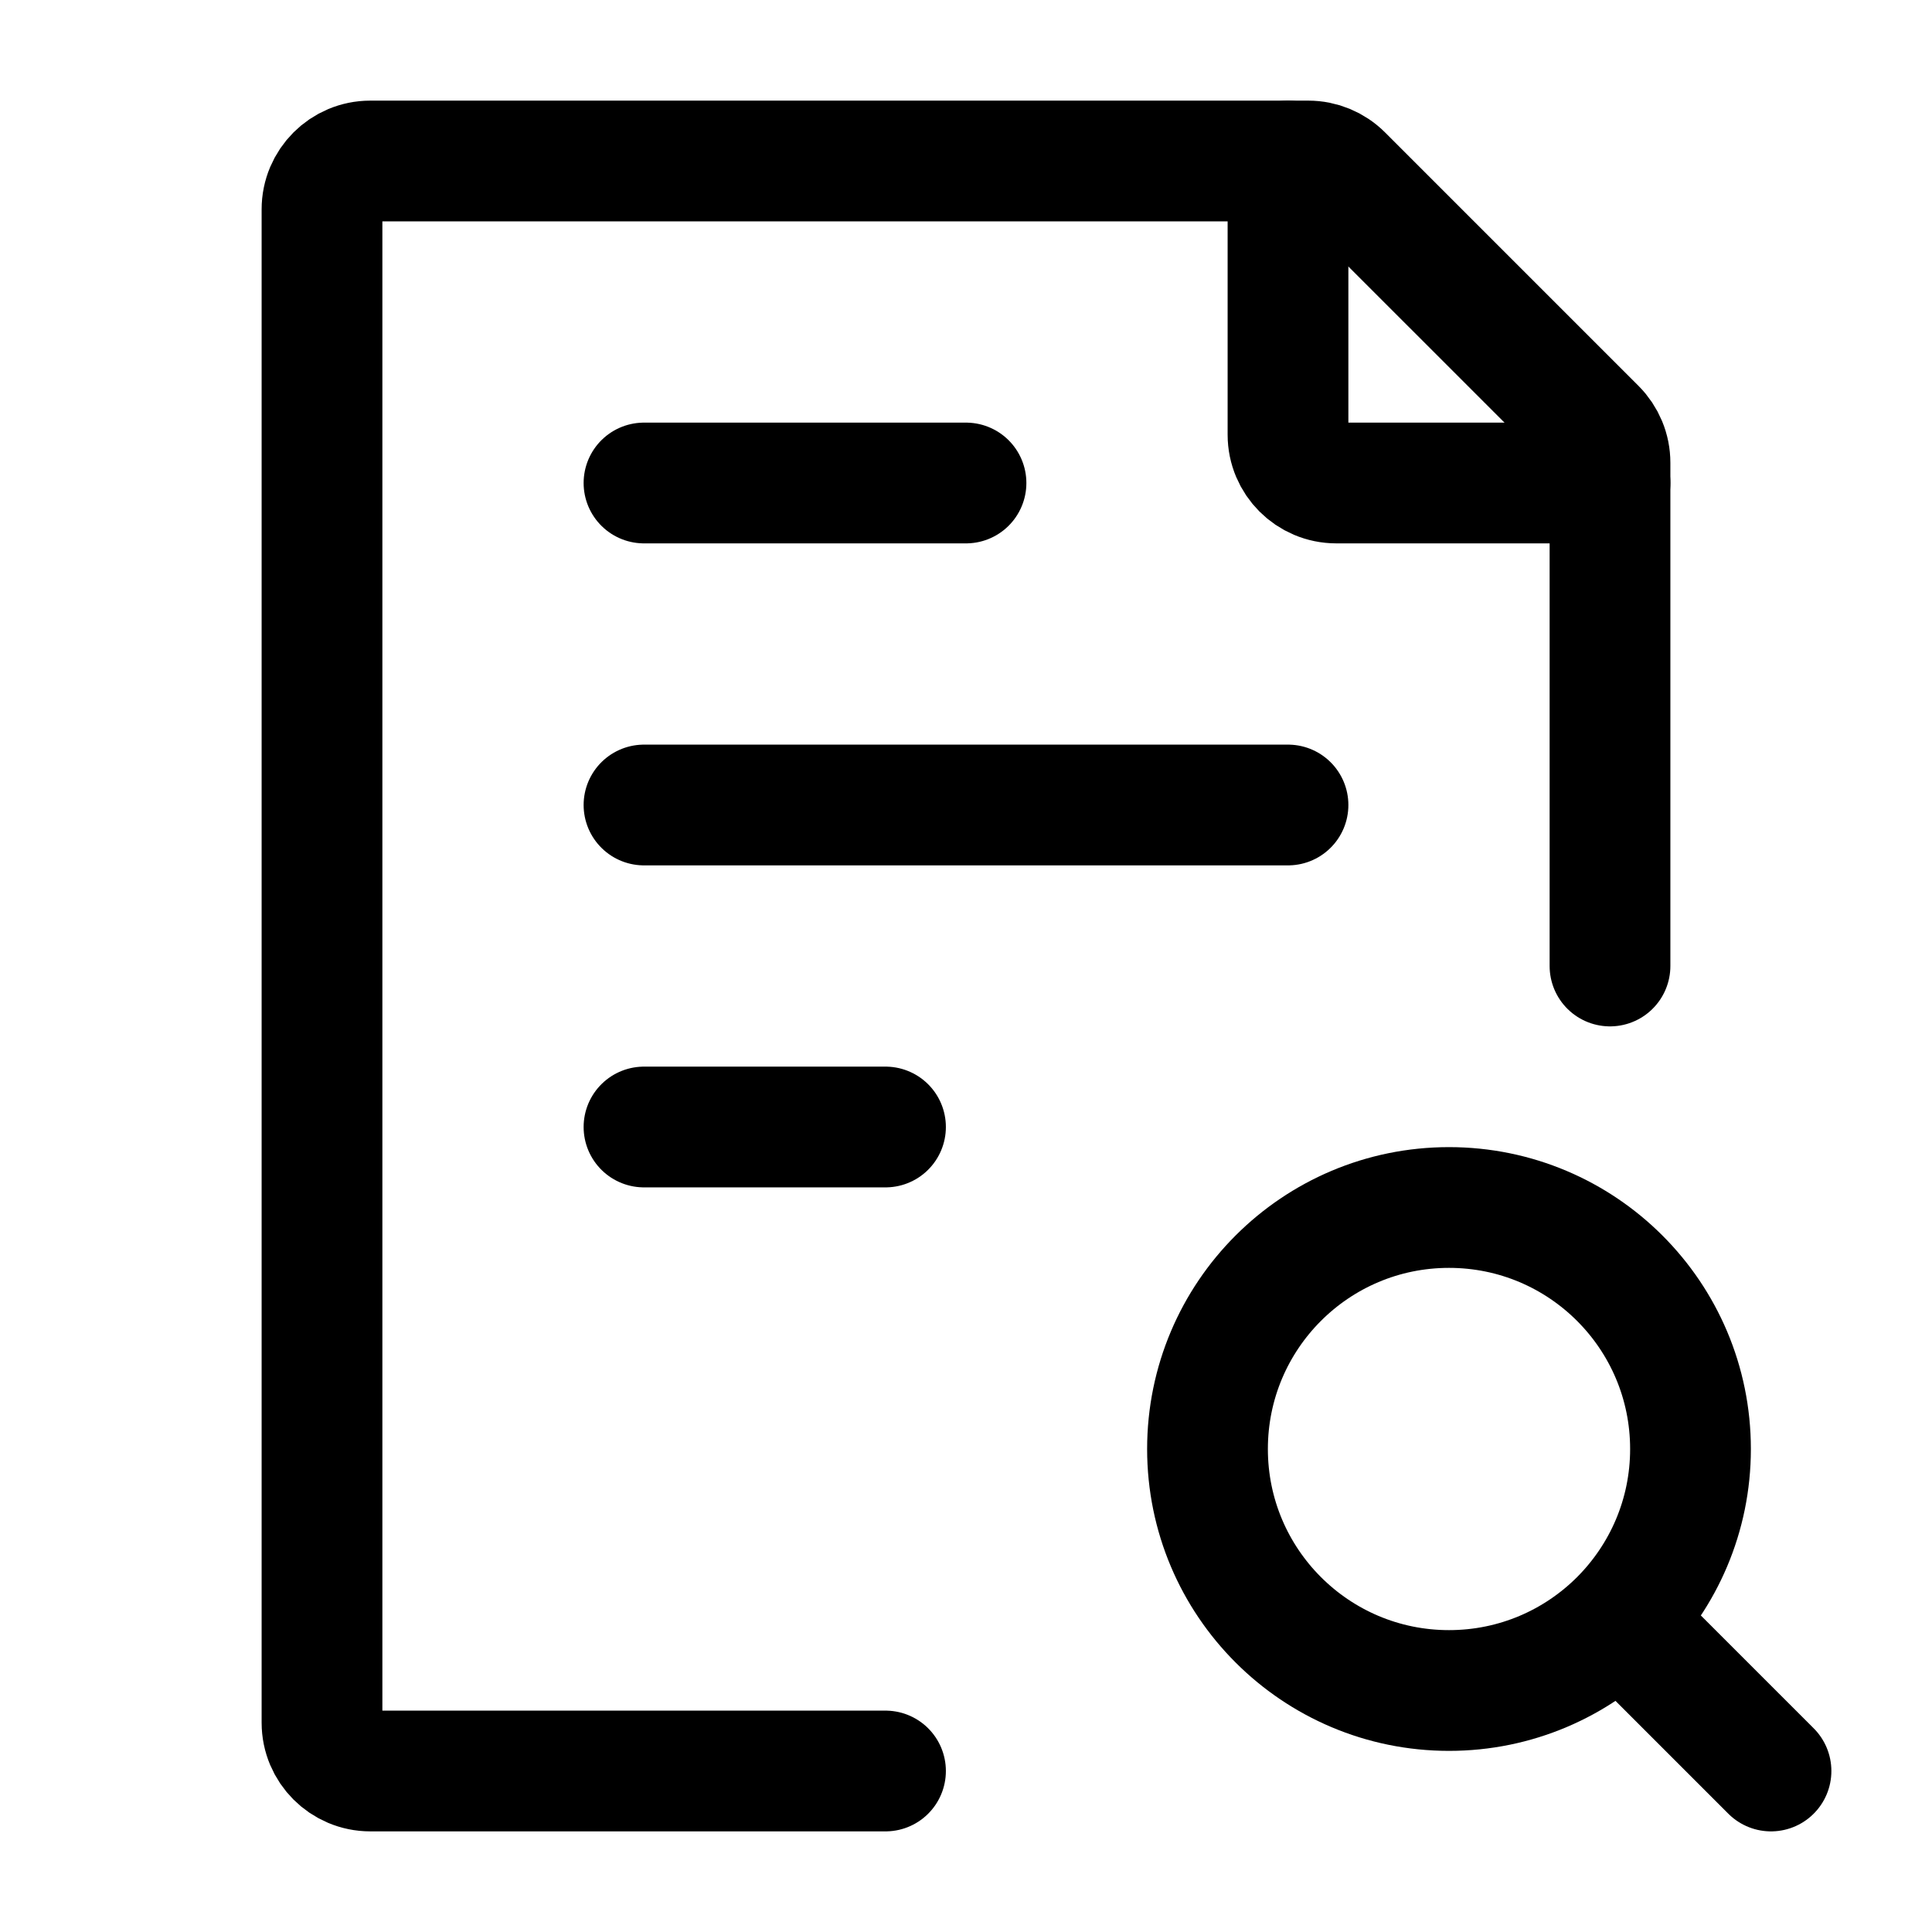
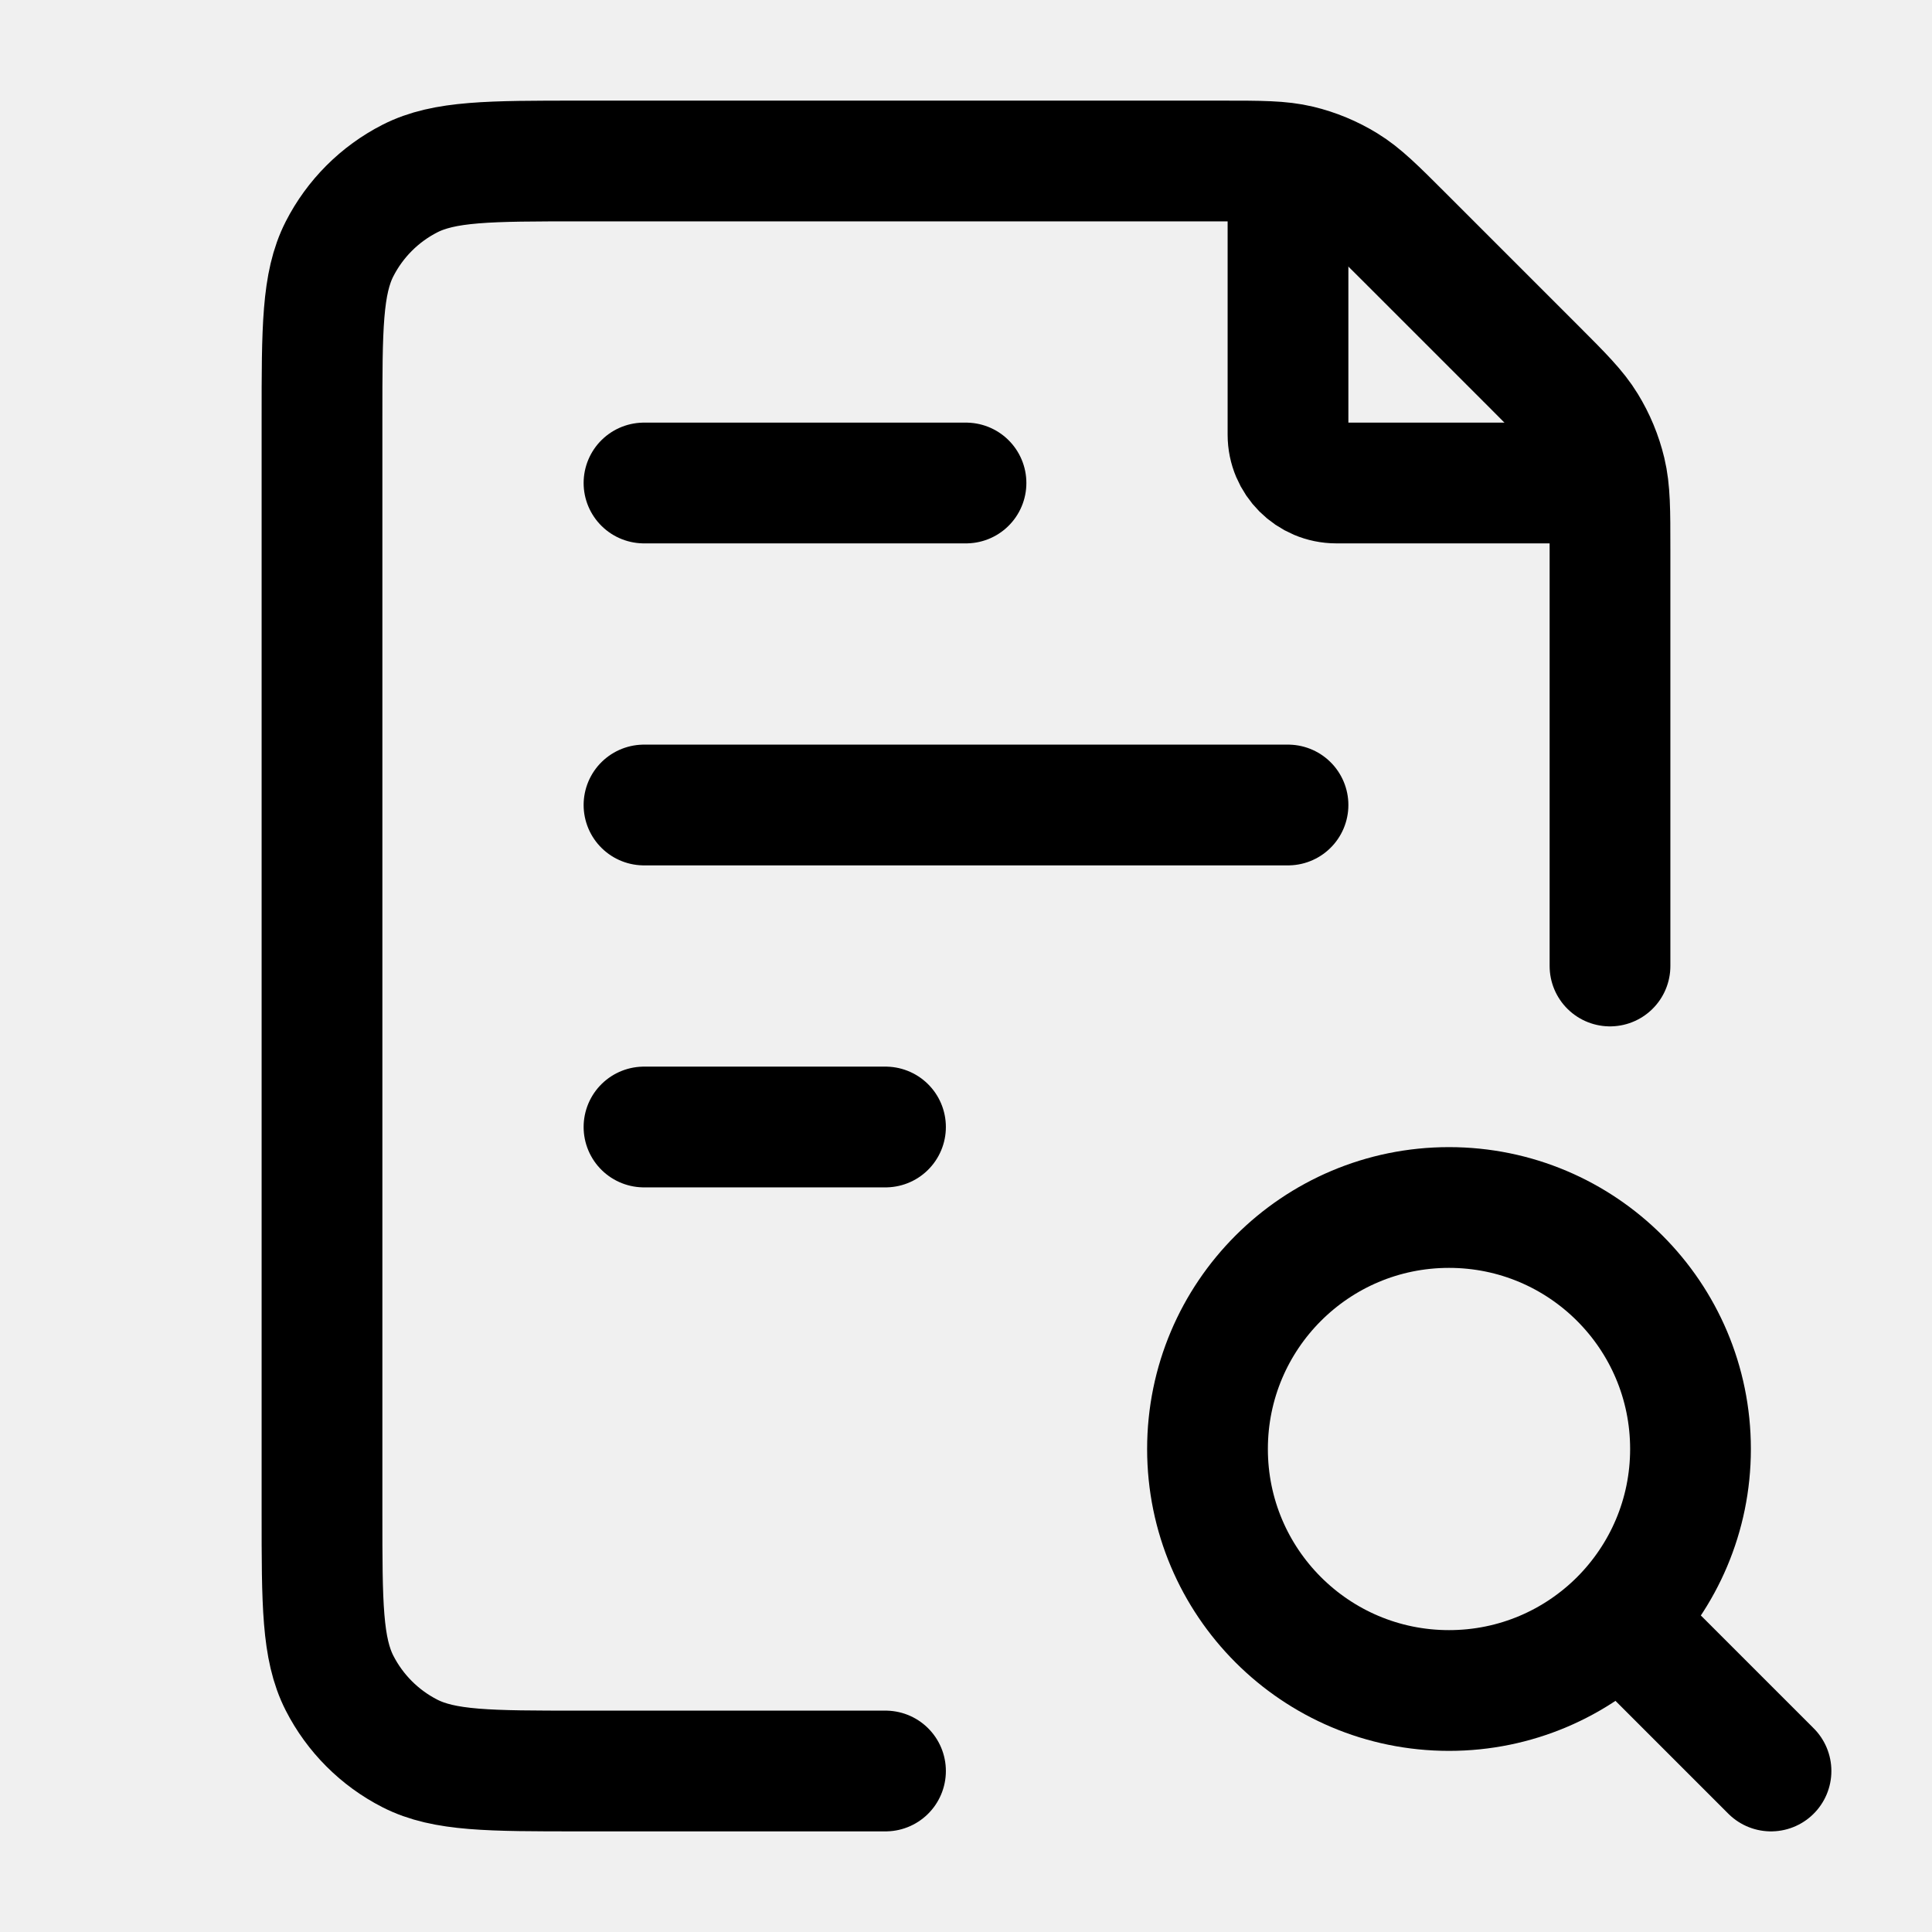
<svg xmlns="http://www.w3.org/2000/svg" width="24" height="24" viewBox="0 0 24 24" fill="none">
-   <rect width="24" height="24" fill="white" />
-   <path d="M20 12V5.749C20 5.589 19.937 5.437 19.824 5.324L16.676 2.176C16.563 2.063 16.411 2 16.252 2H4.6C4.269 2 4 2.269 4 2.6V21.4C4 21.731 4.269 22 4.6 22H11" stroke="black" stroke-width="1.5" stroke-linecap="round" stroke-linejoin="round" />
+   <path d="M20 12V6.825C20 6.336 20 6.092 19.945 5.862C19.896 5.657 19.815 5.462 19.705 5.283C19.582 5.082 19.409 4.909 19.063 4.563L17.437 2.937C17.091 2.591 16.918 2.418 16.717 2.295C16.538 2.185 16.343 2.104 16.139 2.055C15.908 2 15.664 2 15.175 2H7.2C6.08 2 5.52 2 5.092 2.218C4.716 2.41 4.41 2.716 4.218 3.092C4 3.52 4 4.08 4 5.2V18.8C4 19.92 4 20.48 4.218 20.908C4.41 21.284 4.716 21.59 5.092 21.782C5.52 22 6.08 22 7.2 22H11" stroke="black" stroke-width="1.5" stroke-linecap="round" stroke-linejoin="round" />
  <path d="M8 10H16M8 6H12M8 14H11" stroke="black" stroke-width="1.5" stroke-linecap="round" stroke-linejoin="round" />
  <path d="M20.5 20.5L22 22" stroke="black" stroke-width="1.5" stroke-linecap="round" stroke-linejoin="round" />
  <path d="M15 18C15 19.657 16.343 21 18 21C18.83 21 19.581 20.663 20.124 20.119C20.665 19.576 21 18.827 21 18C21 16.343 19.657 15 18 15C16.343 15 15 16.343 15 18Z" stroke="black" stroke-width="1.5" stroke-linecap="round" stroke-linejoin="round" />
-   <path d="M16 2V5.4C16 5.731 16.269 6 16.6 6H20" stroke="black" stroke-width="1.5" stroke-linecap="round" stroke-linejoin="round" />
+   <path d="M16 2.5V5.4C16 5.731 16.269 6 16.6 6H19.5" stroke="black" stroke-width="1.5" stroke-linecap="round" stroke-linejoin="round" />
</svg>
